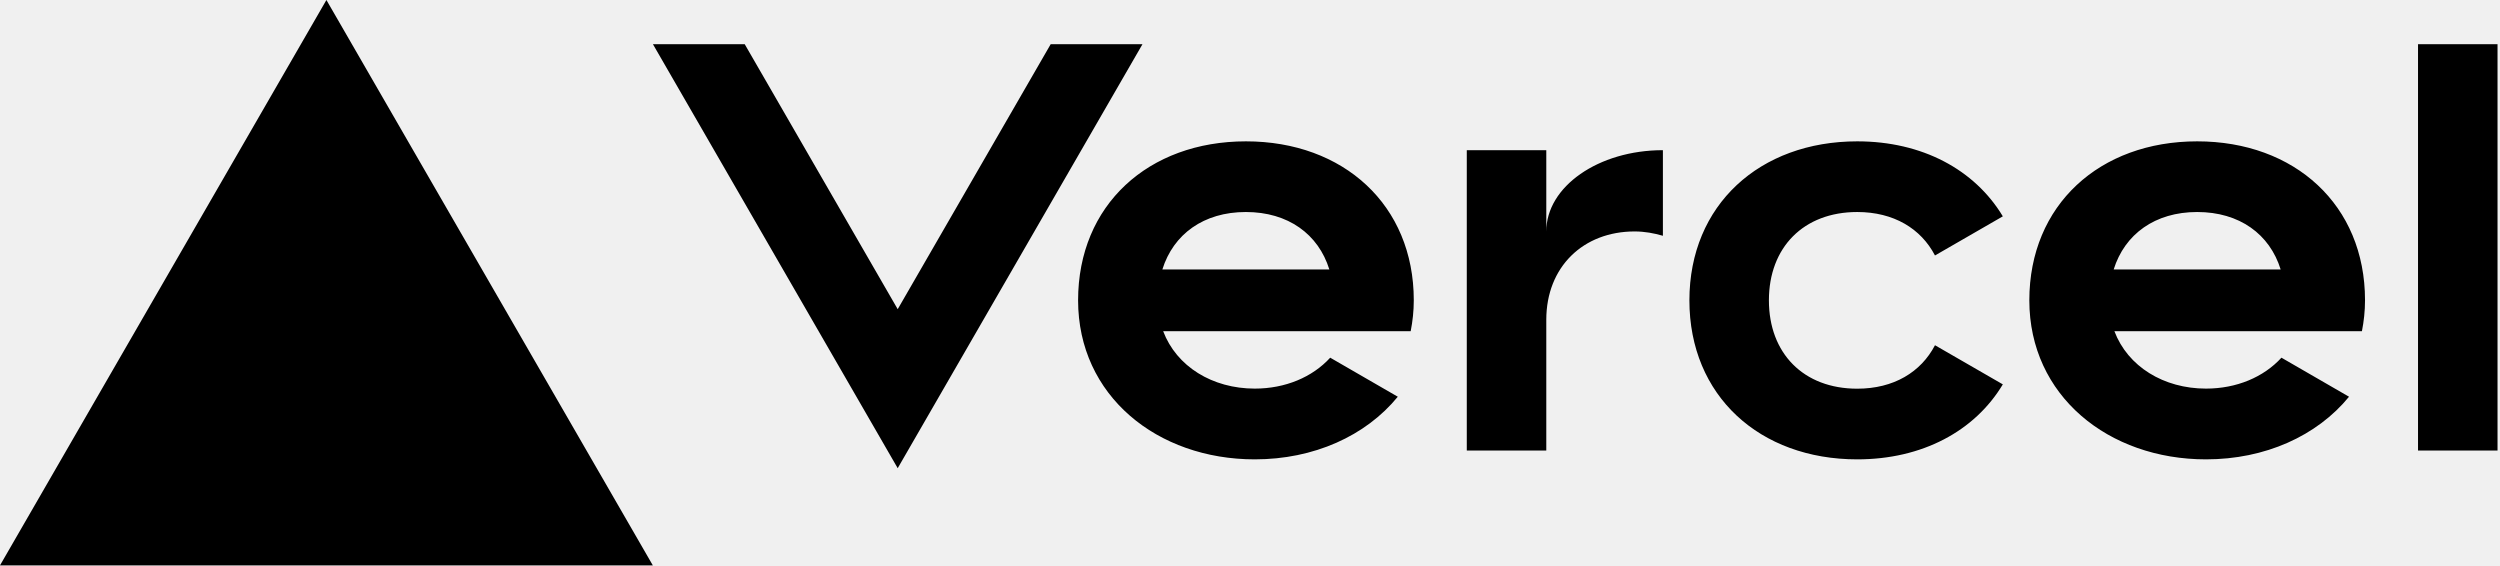
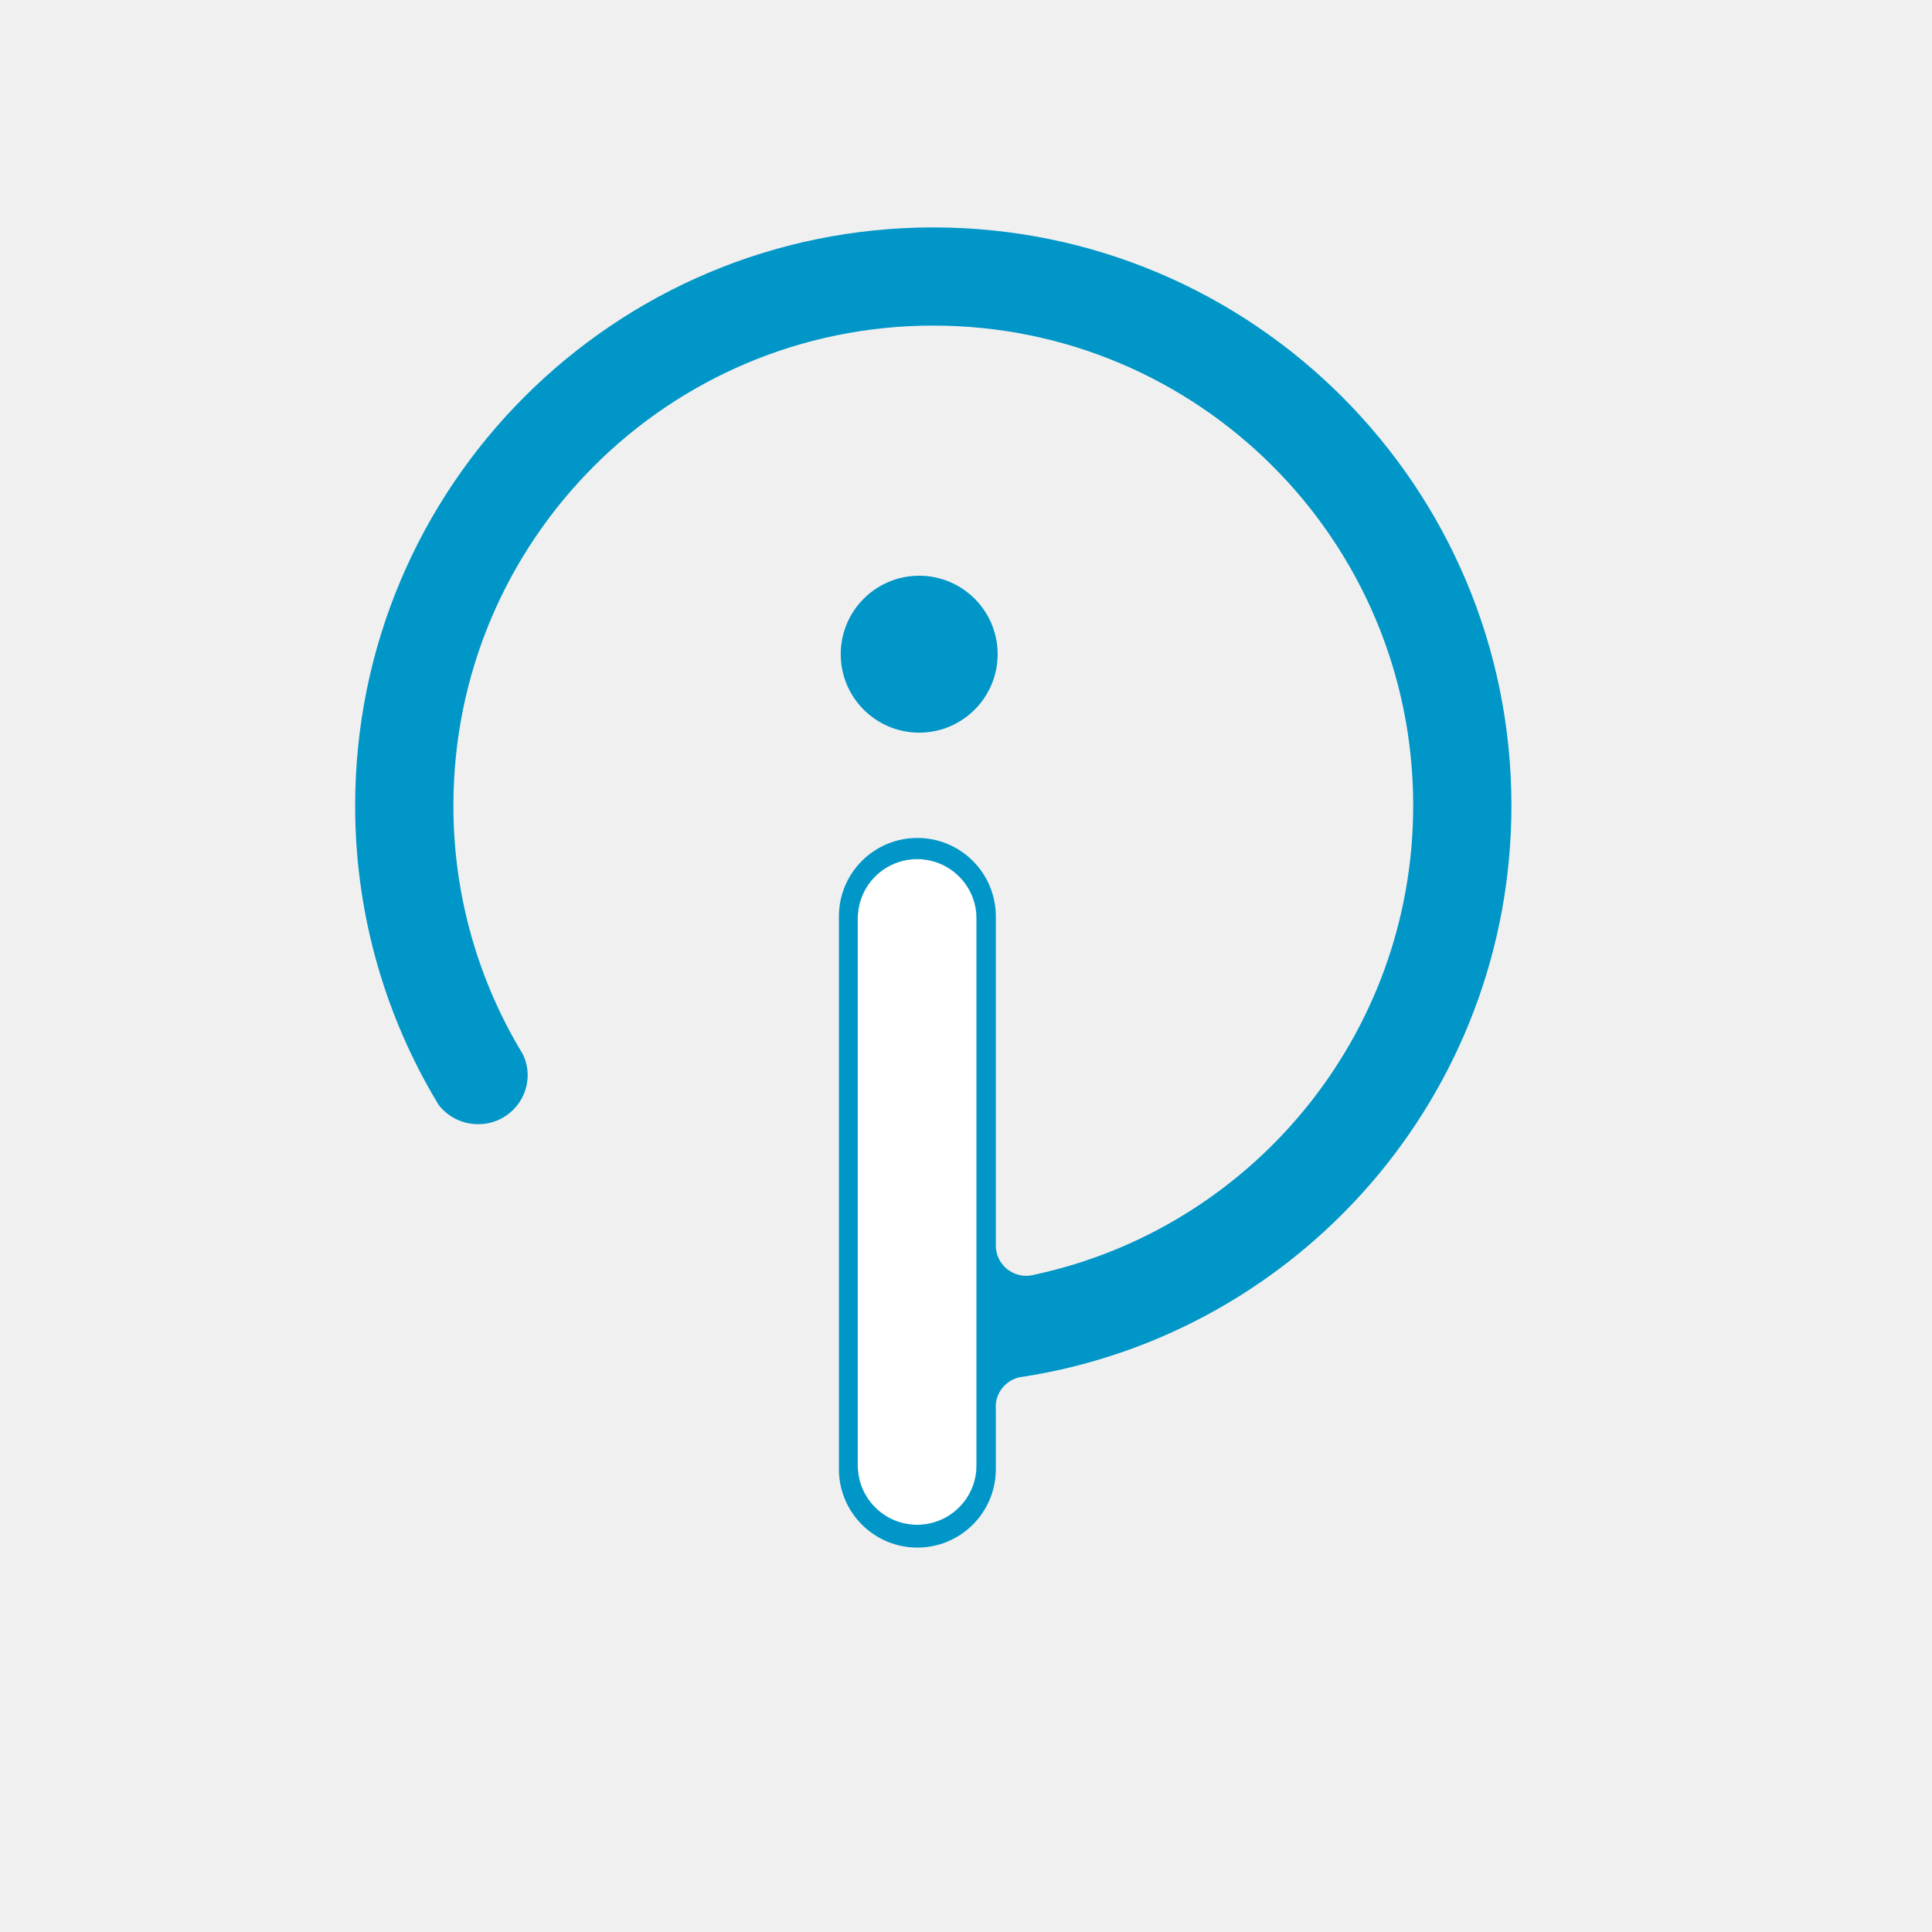
- <svg xmlns="http://www.w3.org/2000/svg" width="283" height="64" viewBox="0 0 283 64" fill="none">
-   <path d="M141.04 16c-11.04 0-19 7.2-19 18s8.96 18 20 18c6.67 0 12.55-2.64 16.19-7.09l-7.65-4.42c-2.02 2.21-5.09 3.5-8.54 3.5-4.79 0-8.86-2.5-10.37-6.5h28.02c.22-1.12.35-2.28.35-3.5 0-10.79-7.96-17.99-19-17.99zm-9.46 14.5c1.25-3.99 4.67-6.5 9.45-6.5 4.79 0 8.21 2.51 9.45 6.5h-18.9zM248.72 16c-11.04 0-19 7.2-19 18s8.96 18 20 18c6.67 0 12.55-2.64 16.19-7.09l-7.65-4.42c-2.02 2.21-5.09 3.5-8.54 3.5-4.79 0-8.86-2.5-10.37-6.5h28.02c.22-1.12.35-2.28.35-3.5 0-10.79-7.96-17.99-19-17.99zm-9.45 14.5c1.25-3.99 4.67-6.5 9.45-6.5 4.79 0 8.21 2.51 9.45 6.5h-18.9zM200.24 34c0 6 3.92 10 10 10 4.12 0 7.21-1.87 8.8-4.92l7.68 4.43c-3.18 5.3-9.14 8.49-16.48 8.49-11.05 0-19-7.2-19-18s7.96-18 19-18c7.34 0 13.29 3.19 16.48 8.49l-7.68 4.43c-1.59-3.05-4.68-4.92-8.8-4.92-6.07 0-10 4-10 10zm82.48-29v46h-9V5h9zM36.95 0L73.9 64H0L36.95 0zm92.38 5l-27.71 48L73.91 5H84.3l17.32 30 17.32-30h10.39zm58.91 12v9.69c-1-.29-2.06-.49-3.2-.49-5.81 0-10 4-10 10V51h-9V17h9v9.2c0-5.08 5.91-9.2 13.2-9.2z" fill="#000" />
+ <svg xmlns="http://www.w3.org/2000/svg" id="Capa_1" data-name="Capa 1" viewBox="0 0 1000 1000">
+   <defs>
+     <style>.cls-1{fill:#c6c6c6;}.cls-2{fill:#0096c7;}.cls-3{fill:#fff;}</style>
+   </defs>
+   <path class="cls-1" d="M515.4,644.64c0-.27,0-.54,0-.81v1.62C515.41,645.18,515.4,644.91,515.4,644.64Z" />
+   <path class="cls-1" d="M535.6,659.75a14.43,14.43,0,0,1-2.47.51C534,660.1,534.78,659.93,535.6,659.75Z" />
+   <path class="cls-2" d="M505.46,475.41V758.49a30.75,30.75,0,0,1-61.5,0V475.41a30.75,30.75,0,0,1,61.5,0Z" />
+   <path class="cls-2" d="M515.35,727.45c0-.29,0-.58.07-.86v3.34c0-.28-.06-.57-.07-.86s0-.54,0-.81S515.34,727.72,515.35,727.45Z" />
+   <path class="cls-2" d="M529.39,712.6l-1.51.23A10.78,10.78,0,0,1,529.39,712.6Z" />
+   <circle class="cls-2" cx="475.77" cy="338.61" r="40.61" />
+   <path class="cls-3" d="M496.45,453.67a30.62,30.62,0,0,1,9,21.74V758.49a30.75,30.75,0,0,1-61.5,0V475.41a30.75,30.75,0,0,1,52.49-21.74Z" />
+   <path class="cls-2" d="M483.06,117.71c-165.26,0-299.23,134-299.23,299.23a297.92,297.92,0,0,0,40,149.52v0c1.09,1.87,2.19,3.73,3.32,5.58a.05.05,0,0,0,0,0,25.75,25.75,0,0,0,20.31,9.83,25.48,25.48,0,0,0,25.66-25.3,24.83,24.83,0,0,0-2.48-10.85l0,0c-.74-1.22-1.48-2.45-2.19-3.69a247.18,247.18,0,0,1-33.77-125.11c0-137.19,111.21-248.4,248.4-248.4s248.39,111.21,248.39,248.4c0,119.15-83.91,218.71-195.85,242.81a16.33,16.33,0,0,1-4.45.64,15.75,15.75,0,0,1-15.73-14.94c0-.27,0-.54,0-.81s0-.54,0-.81V474.33a40.61,40.61,0,0,0-81.22,0V760.42a40.61,40.61,0,0,0,81.22,0V729.93c0-.28-.06-.57-.07-.86s0-.54,0-.81,0-.54,0-.81,0-.58.07-.86a15.76,15.76,0,0,1,12.46-13.76,10.78,10.78,0,0,1,1.51-.23l.13,0c143.2-22.32,252.77-146.17,252.77-295.64C782.29,251.68,648.32,117.71,483.06,117.71Zm22.4,640.78a30.75,30.75,0,0,1-61.5,0V475.41a30.75,30.75,0,0,1,61.5,0Z" />
</svg>
